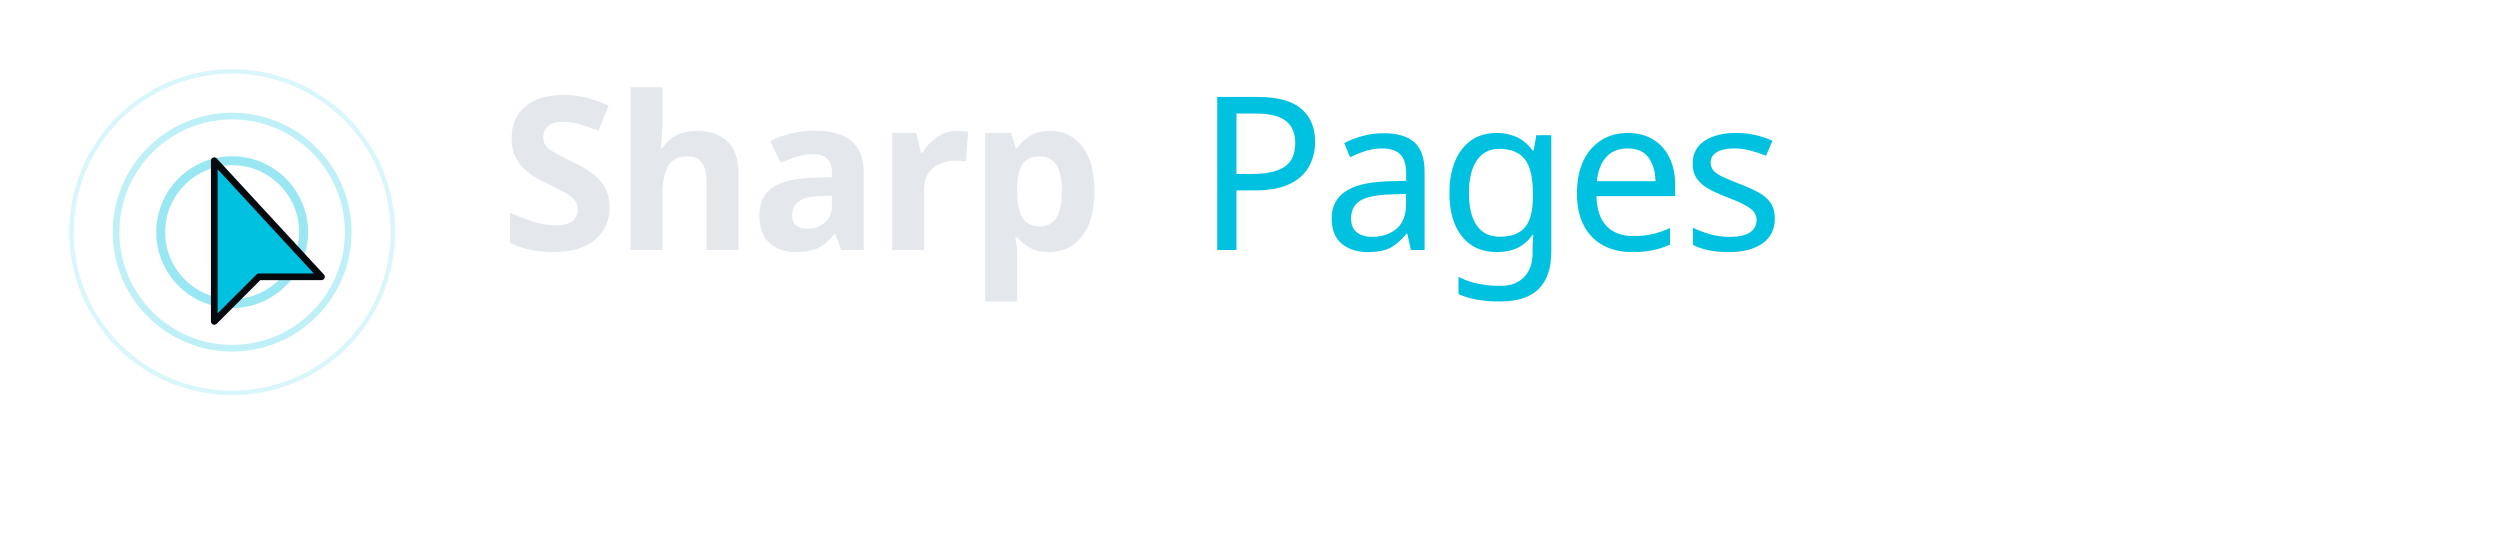
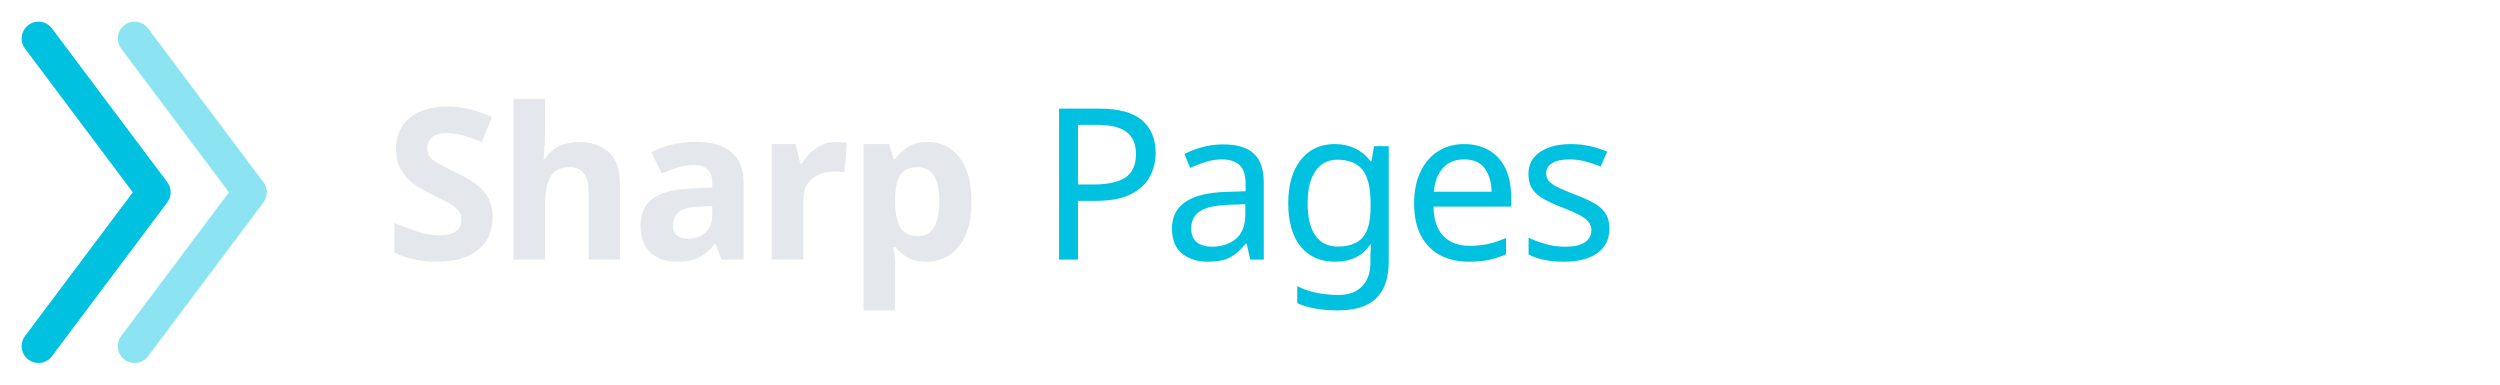
- <svg xmlns="http://www.w3.org/2000/svg" width="280" height="60" viewBox="0 0 280 60" fill="none">
-   <circle cx="26" cy="26" r="18" stroke="#00C2E0" stroke-width="0.5" opacity="0.15" />
-   <circle cx="26" cy="26" r="13" stroke="#00C2E0" stroke-width="0.75" opacity="0.25" />
-   <circle cx="26" cy="26" r="8" stroke="#00C2E0" stroke-width="1" opacity="0.4" />
-   <path d="M24 18L24 36L29 31L36 31Z" fill="#00C2E0" />
-   <path d="M24 18L24 36L29 31L36 31Z" stroke="#06090E" stroke-width="0.75" stroke-linejoin="round" />
-   <text x="56" y="28" font-family="Instrument Sans, system-ui, sans-serif" font-weight="700" font-size="24" fill="#E4E8ED" letter-spacing="-0.02em">Sharp</text>
-   <text x="134" y="28" font-family="Instrument Sans, system-ui, sans-serif" font-weight="400" font-size="24" fill="#00C2E0" letter-spacing="-0.02em">Pages</text>
+ <svg xmlns="http://www.w3.org/2000/svg" width="260" height="40" viewBox="0 0 260 40" fill="none">
+   <path d="M4 4L16 20L4 36" stroke="#00C2E0" stroke-width="3.5" stroke-linecap="round" stroke-linejoin="round" />
+   <path d="M14 4L26 20L14 36" stroke="#00C2E0" stroke-width="3.5" stroke-linecap="round" stroke-linejoin="round" opacity="0.45" />
+   <text x="40" y="27" font-family="Instrument Sans, system-ui, sans-serif" font-weight="700" font-size="22" fill="#E4E8ED" letter-spacing="-0.02em">Sharp</text>
+   <text x="108" y="27" font-family="Instrument Sans, system-ui, sans-serif" font-weight="400" font-size="22" fill="#00C2E0" letter-spacing="-0.02em">Pages</text>
</svg>
